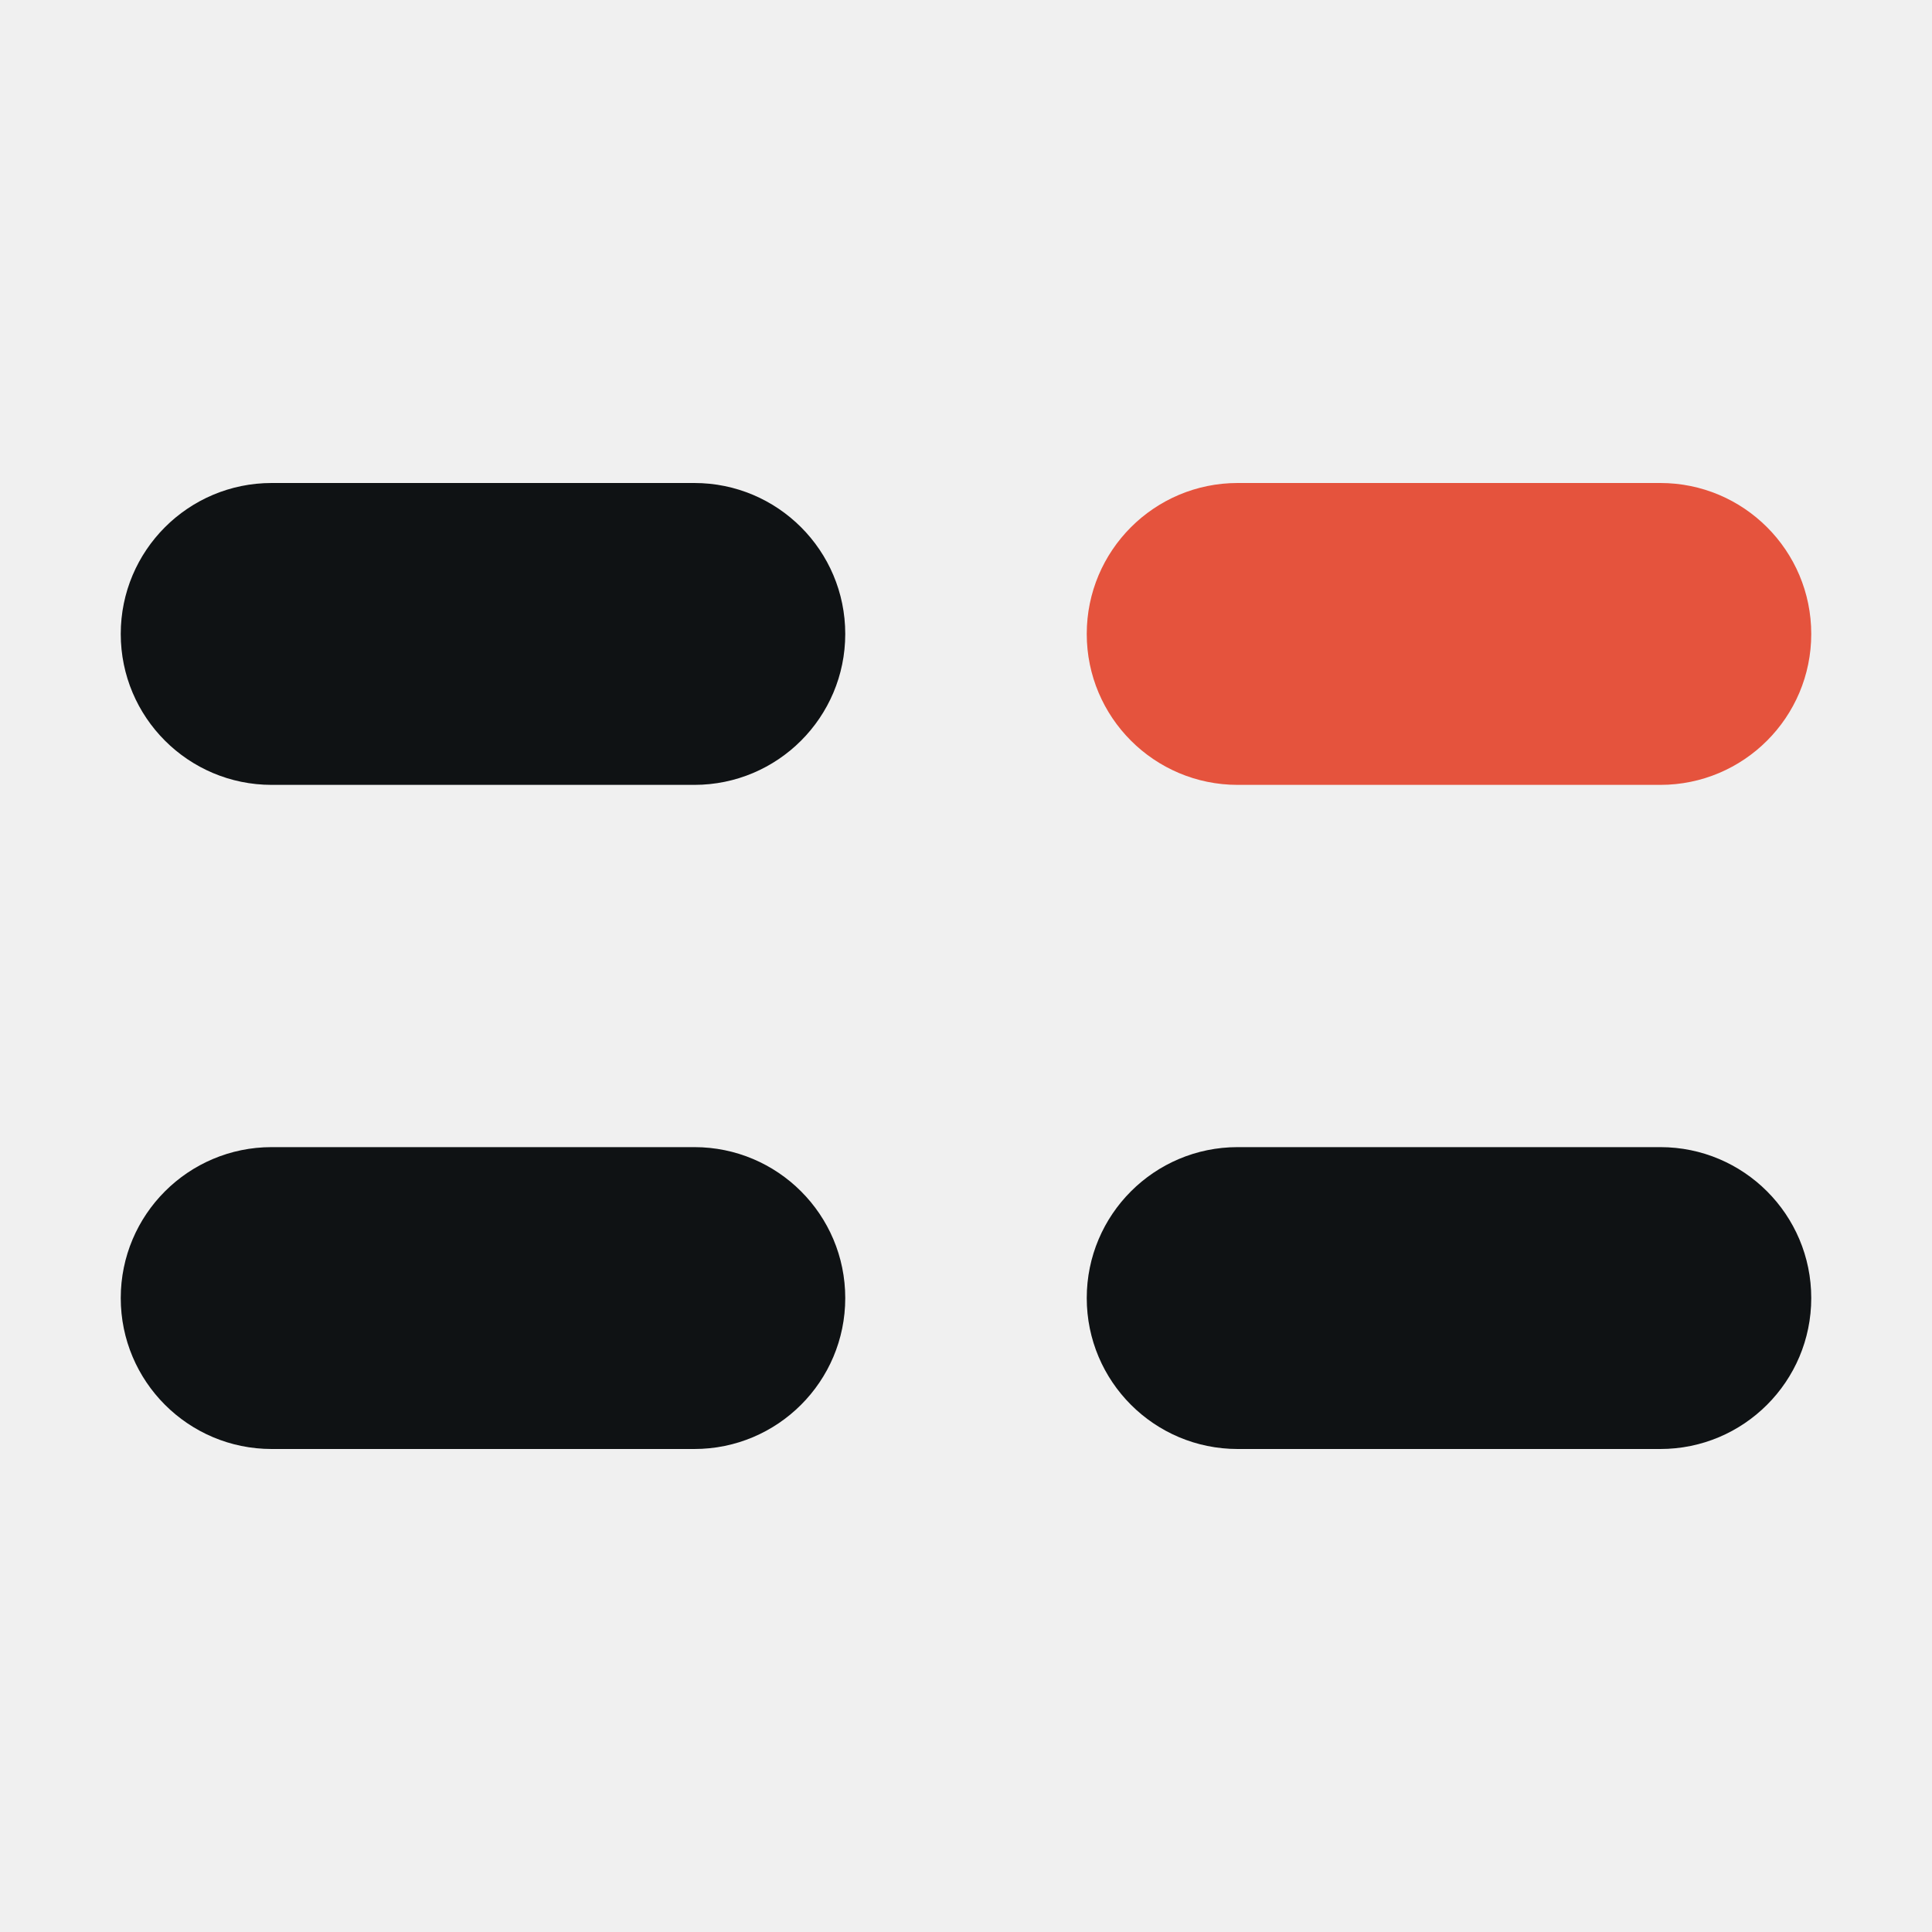
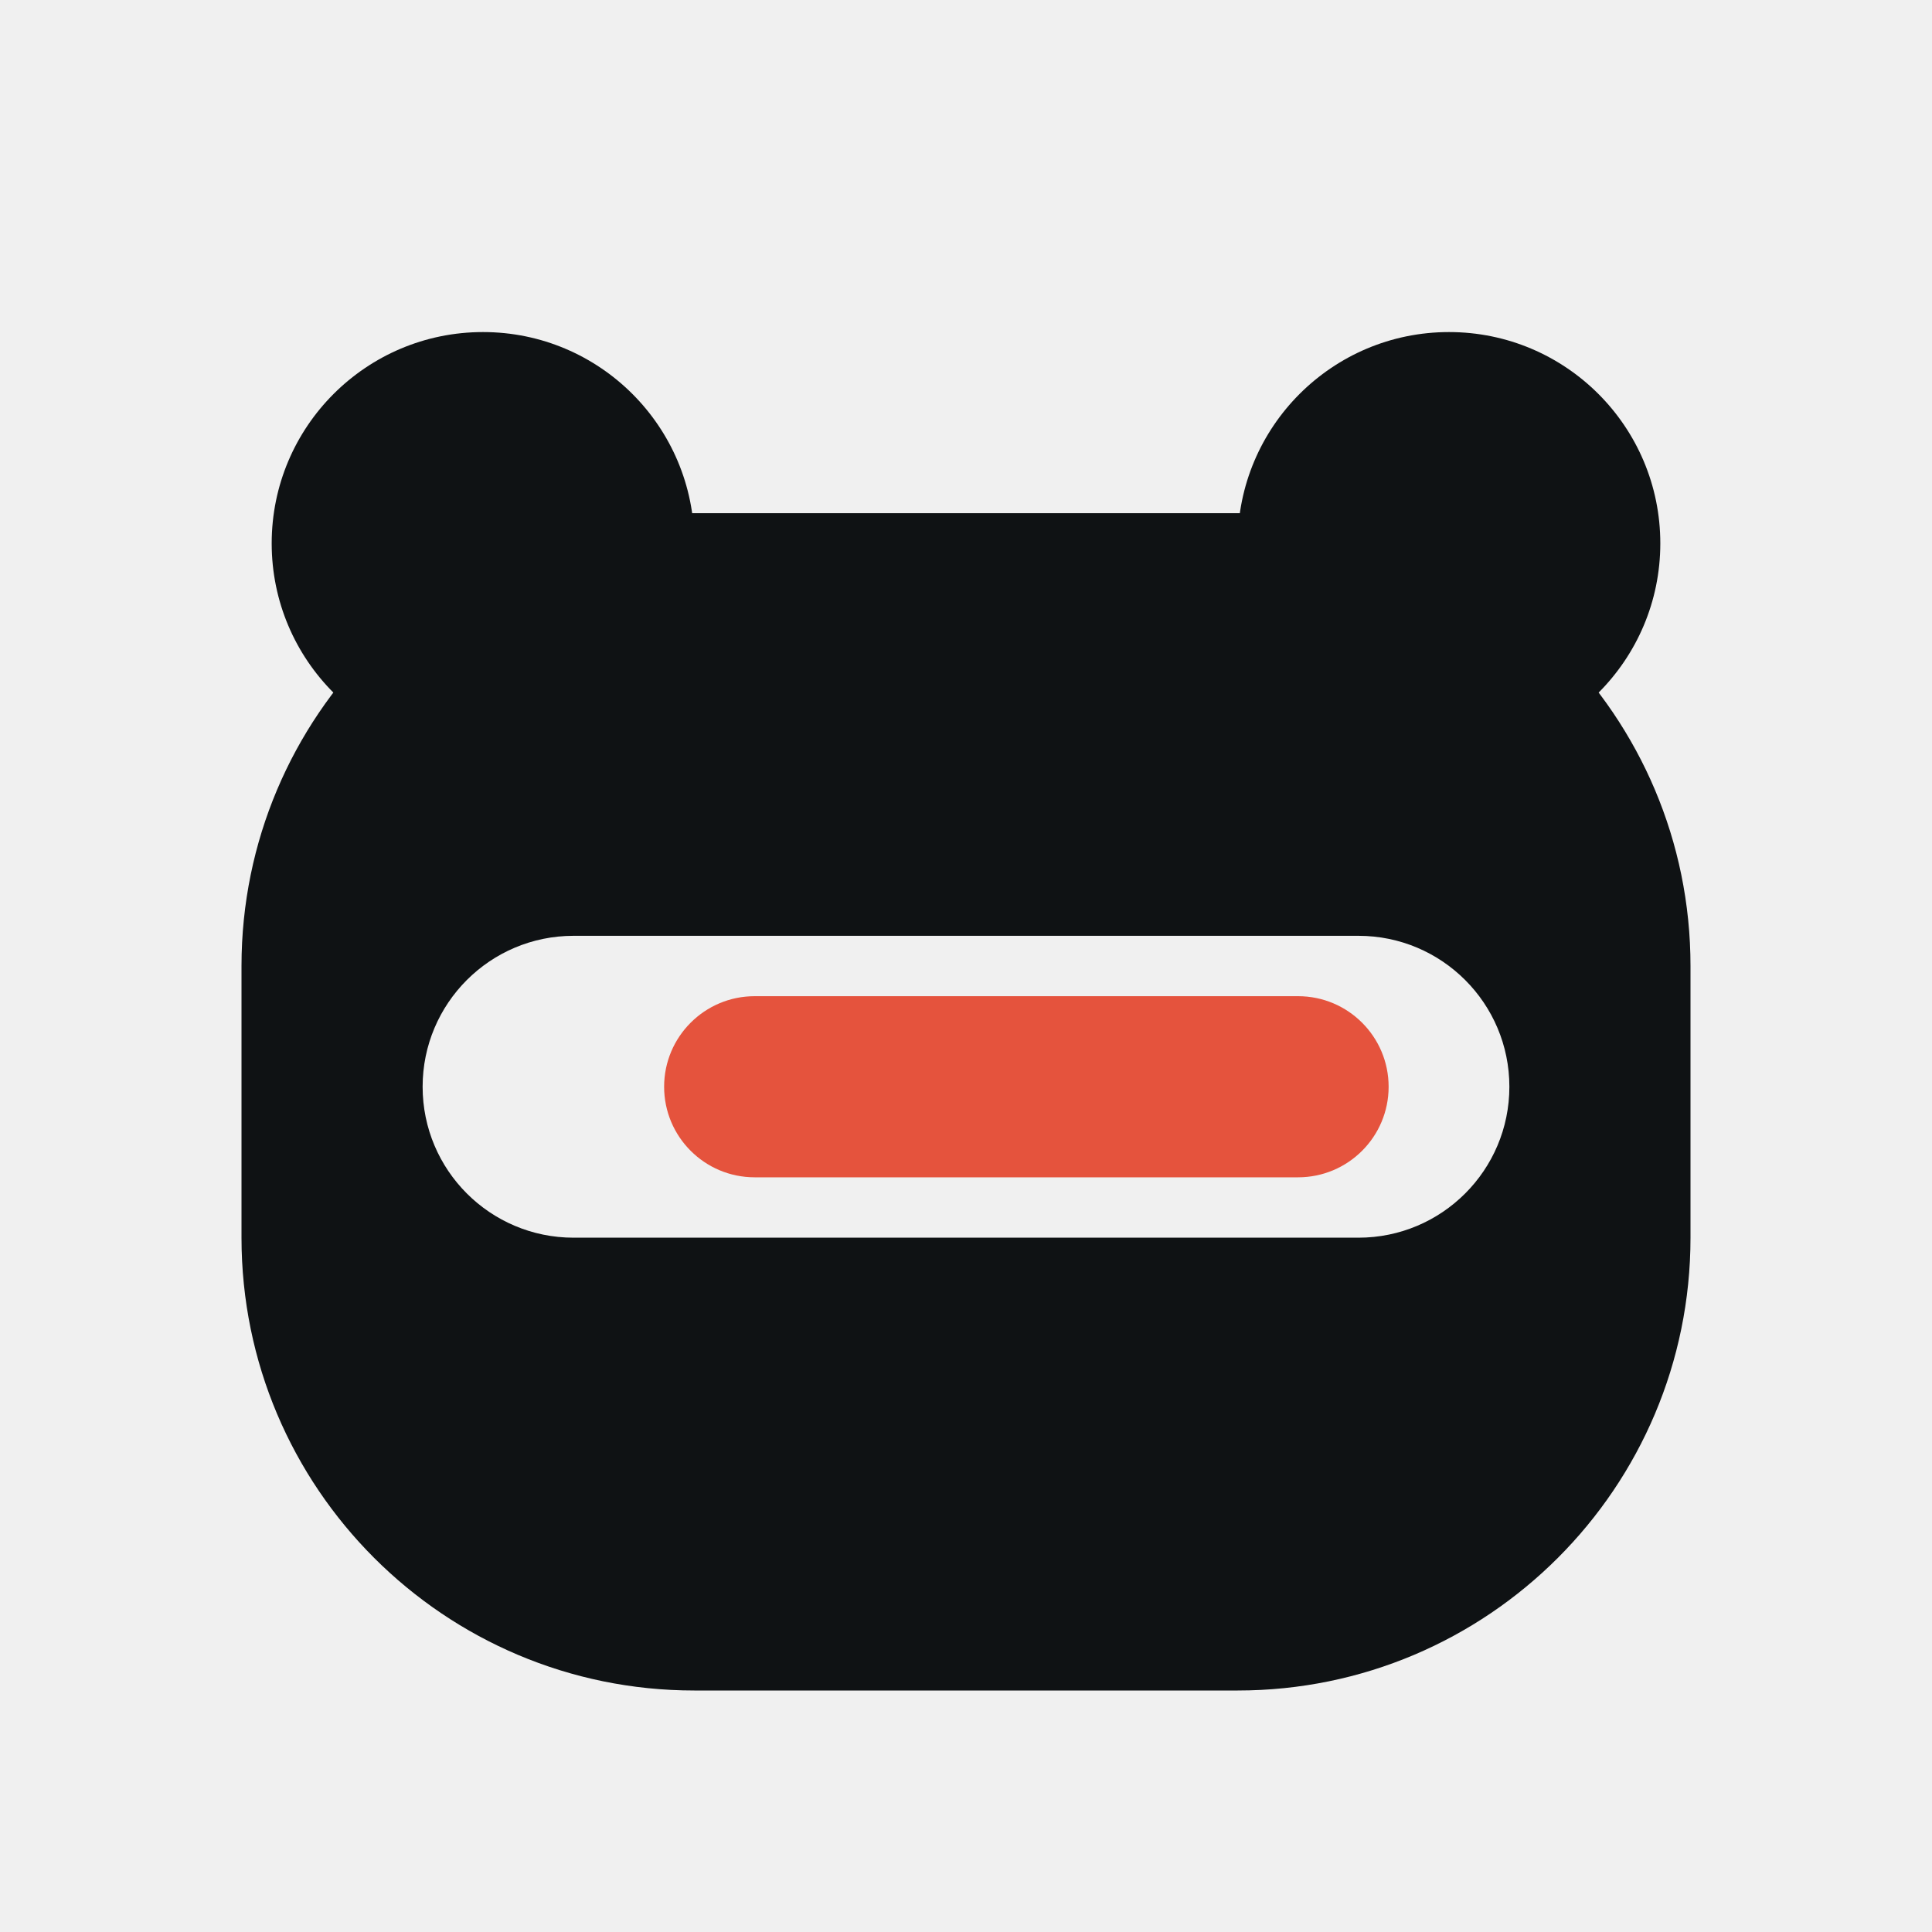
- <svg xmlns="http://www.w3.org/2000/svg" viewBox="0 0 64 64" width="16" height="16" role="img" aria-label="logbear">
-   <g fill="#0F1214">
-     <rect x="4" y="16" width="24" height="10" rx="5" />
-     <rect x="4" y="38" width="24" height="10" rx="5" />
-     <rect x="36" y="38" width="24" height="10" rx="5" />
-   </g>
-   <rect x="36" y="16" width="24" height="10" rx="5" fill="#E5533D" />
+ <svg xmlns="http://www.w3.org/2000/svg" viewBox="0 0 64 64" width="16" height="16" role="img" aria-label="LogBear">
+   <mask id="m">
+     <rect width="64" height="64" fill="#000" />
+     <rect x="9" y="11" width="14" height="14" rx="7" fill="#fff" />
+     <rect x="41" y="11" width="14" height="14" rx="7" fill="#fff" />
+     <rect x="8" y="17" width="48" height="39" rx="15" fill="#fff" />
+     <rect x="14" y="31" width="36" height="10" rx="5" fill="#000" />
+   </mask>
+   <rect width="64" height="64" fill="#0F1214" mask="url(#m)" />
+   <rect x="22" y="33" width="24" height="6" rx="3" fill="#E5533D" />
</svg>
